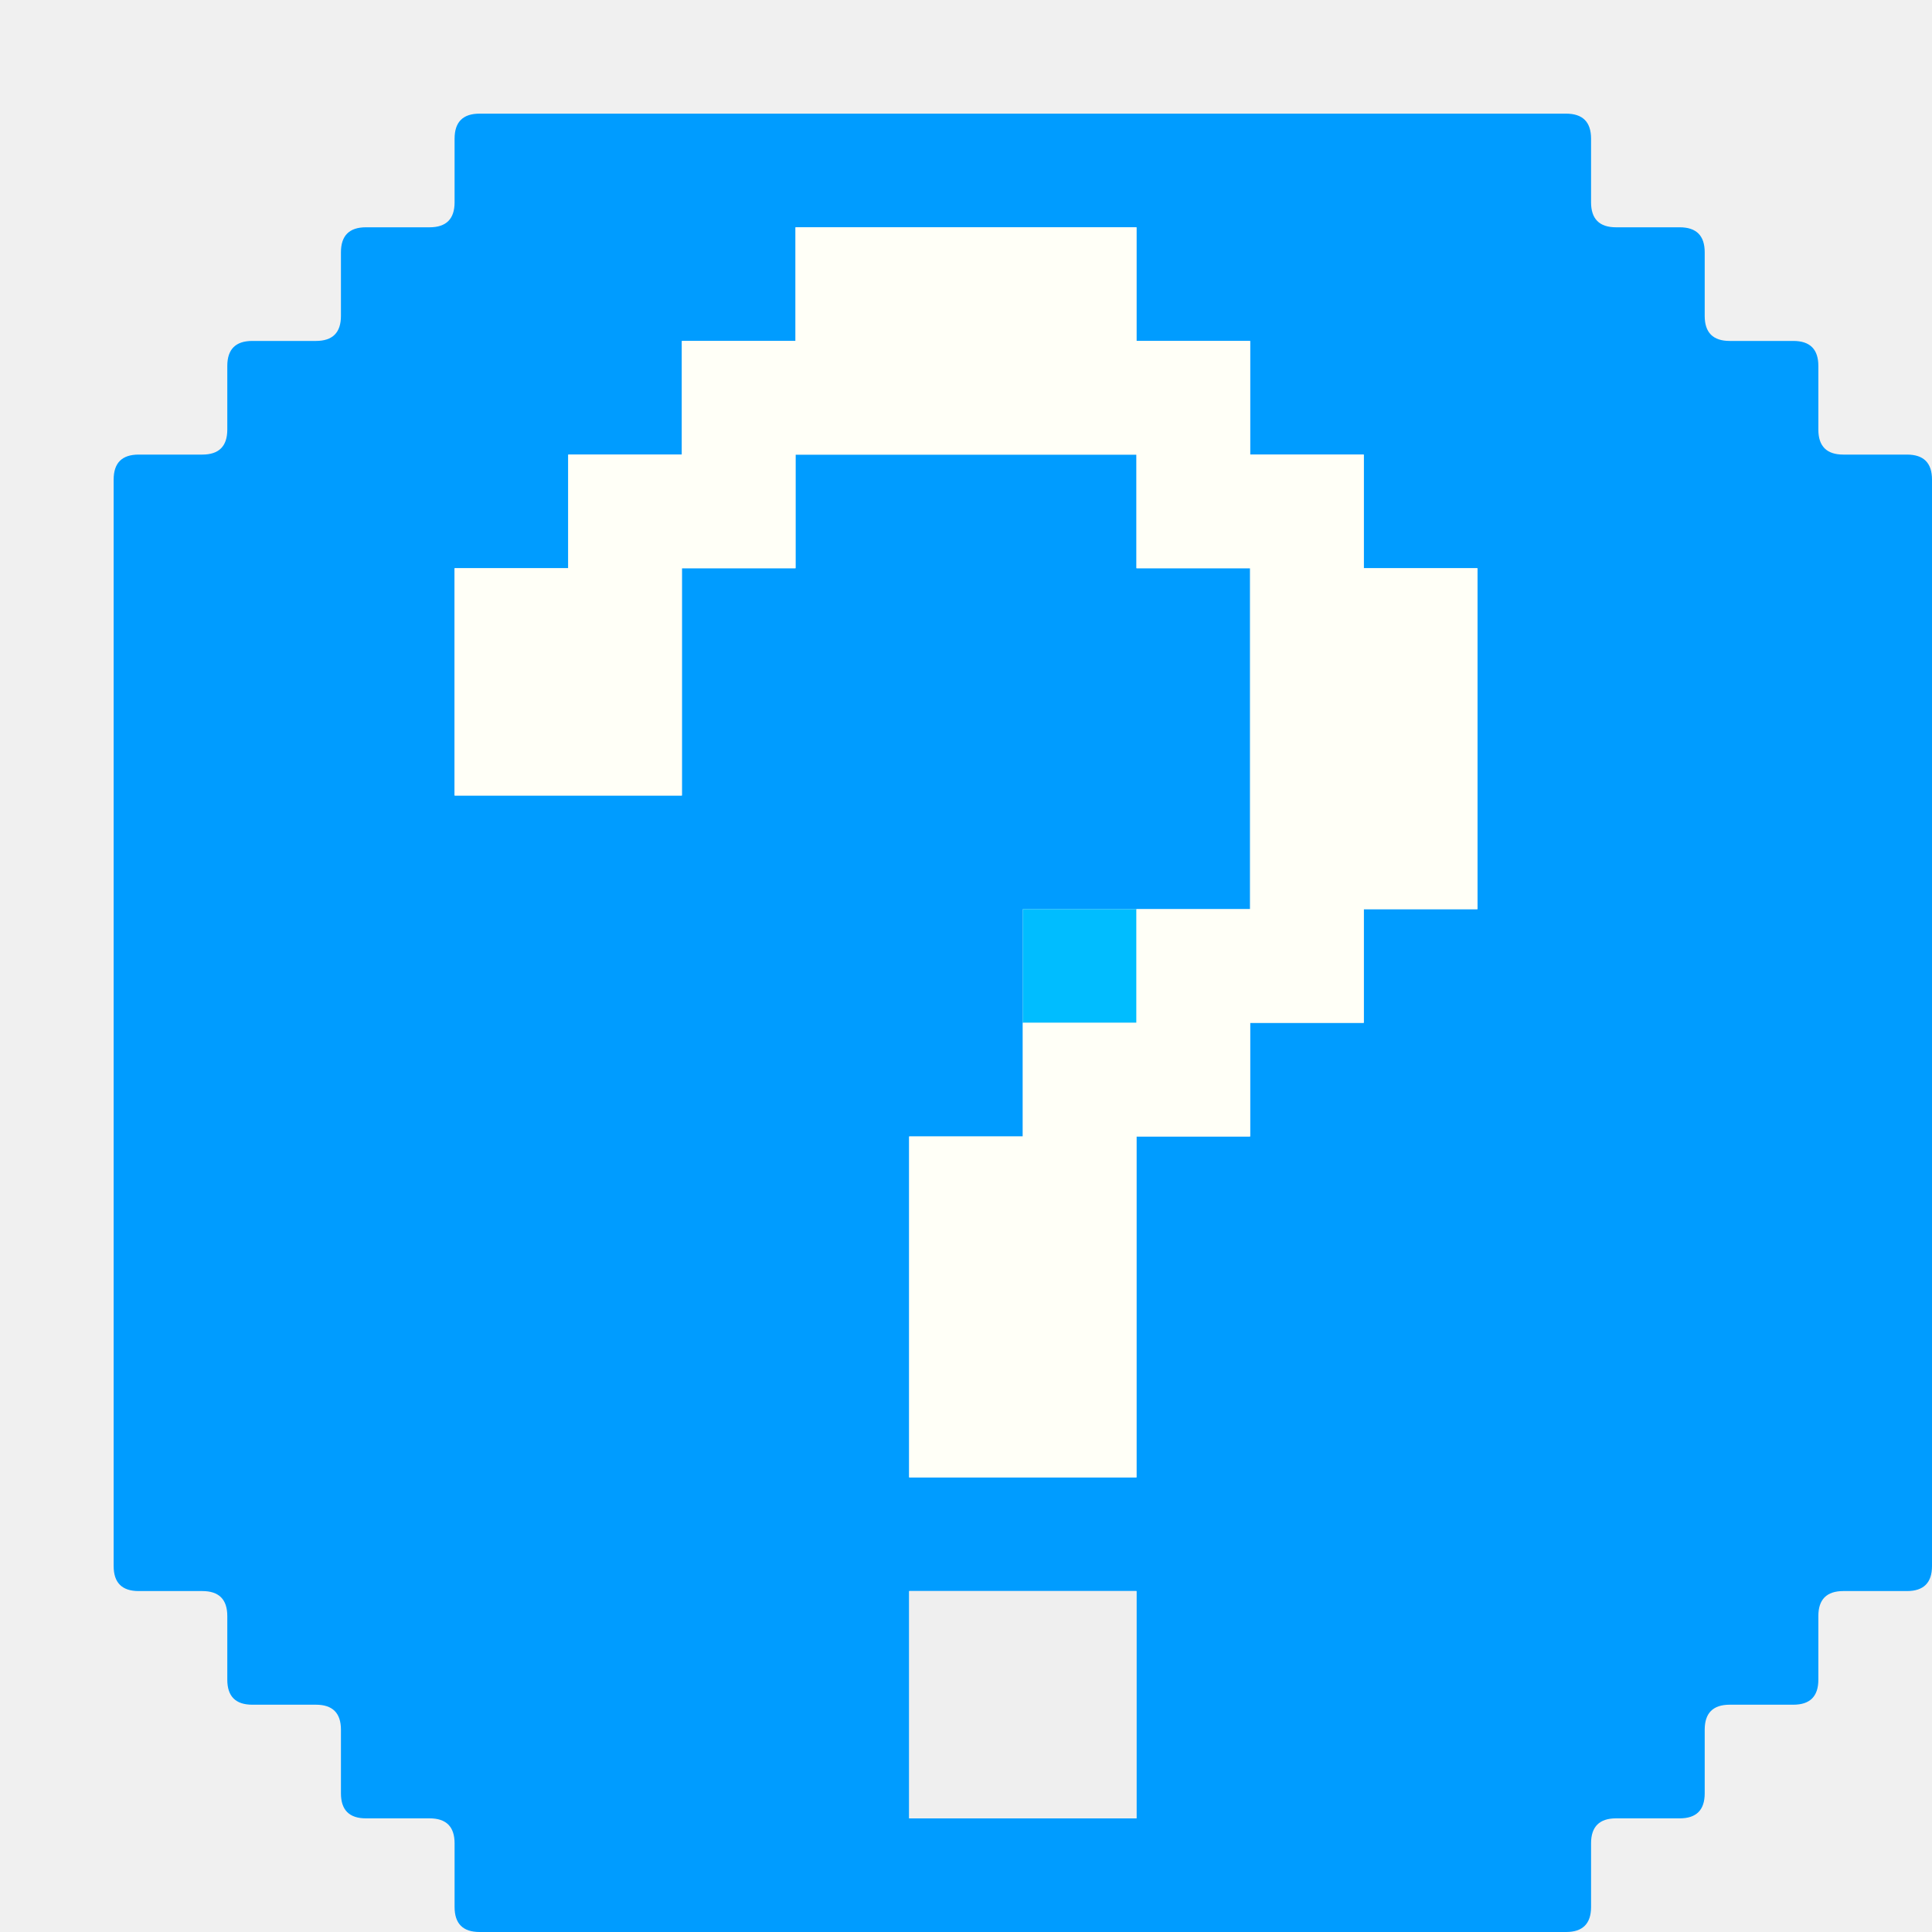
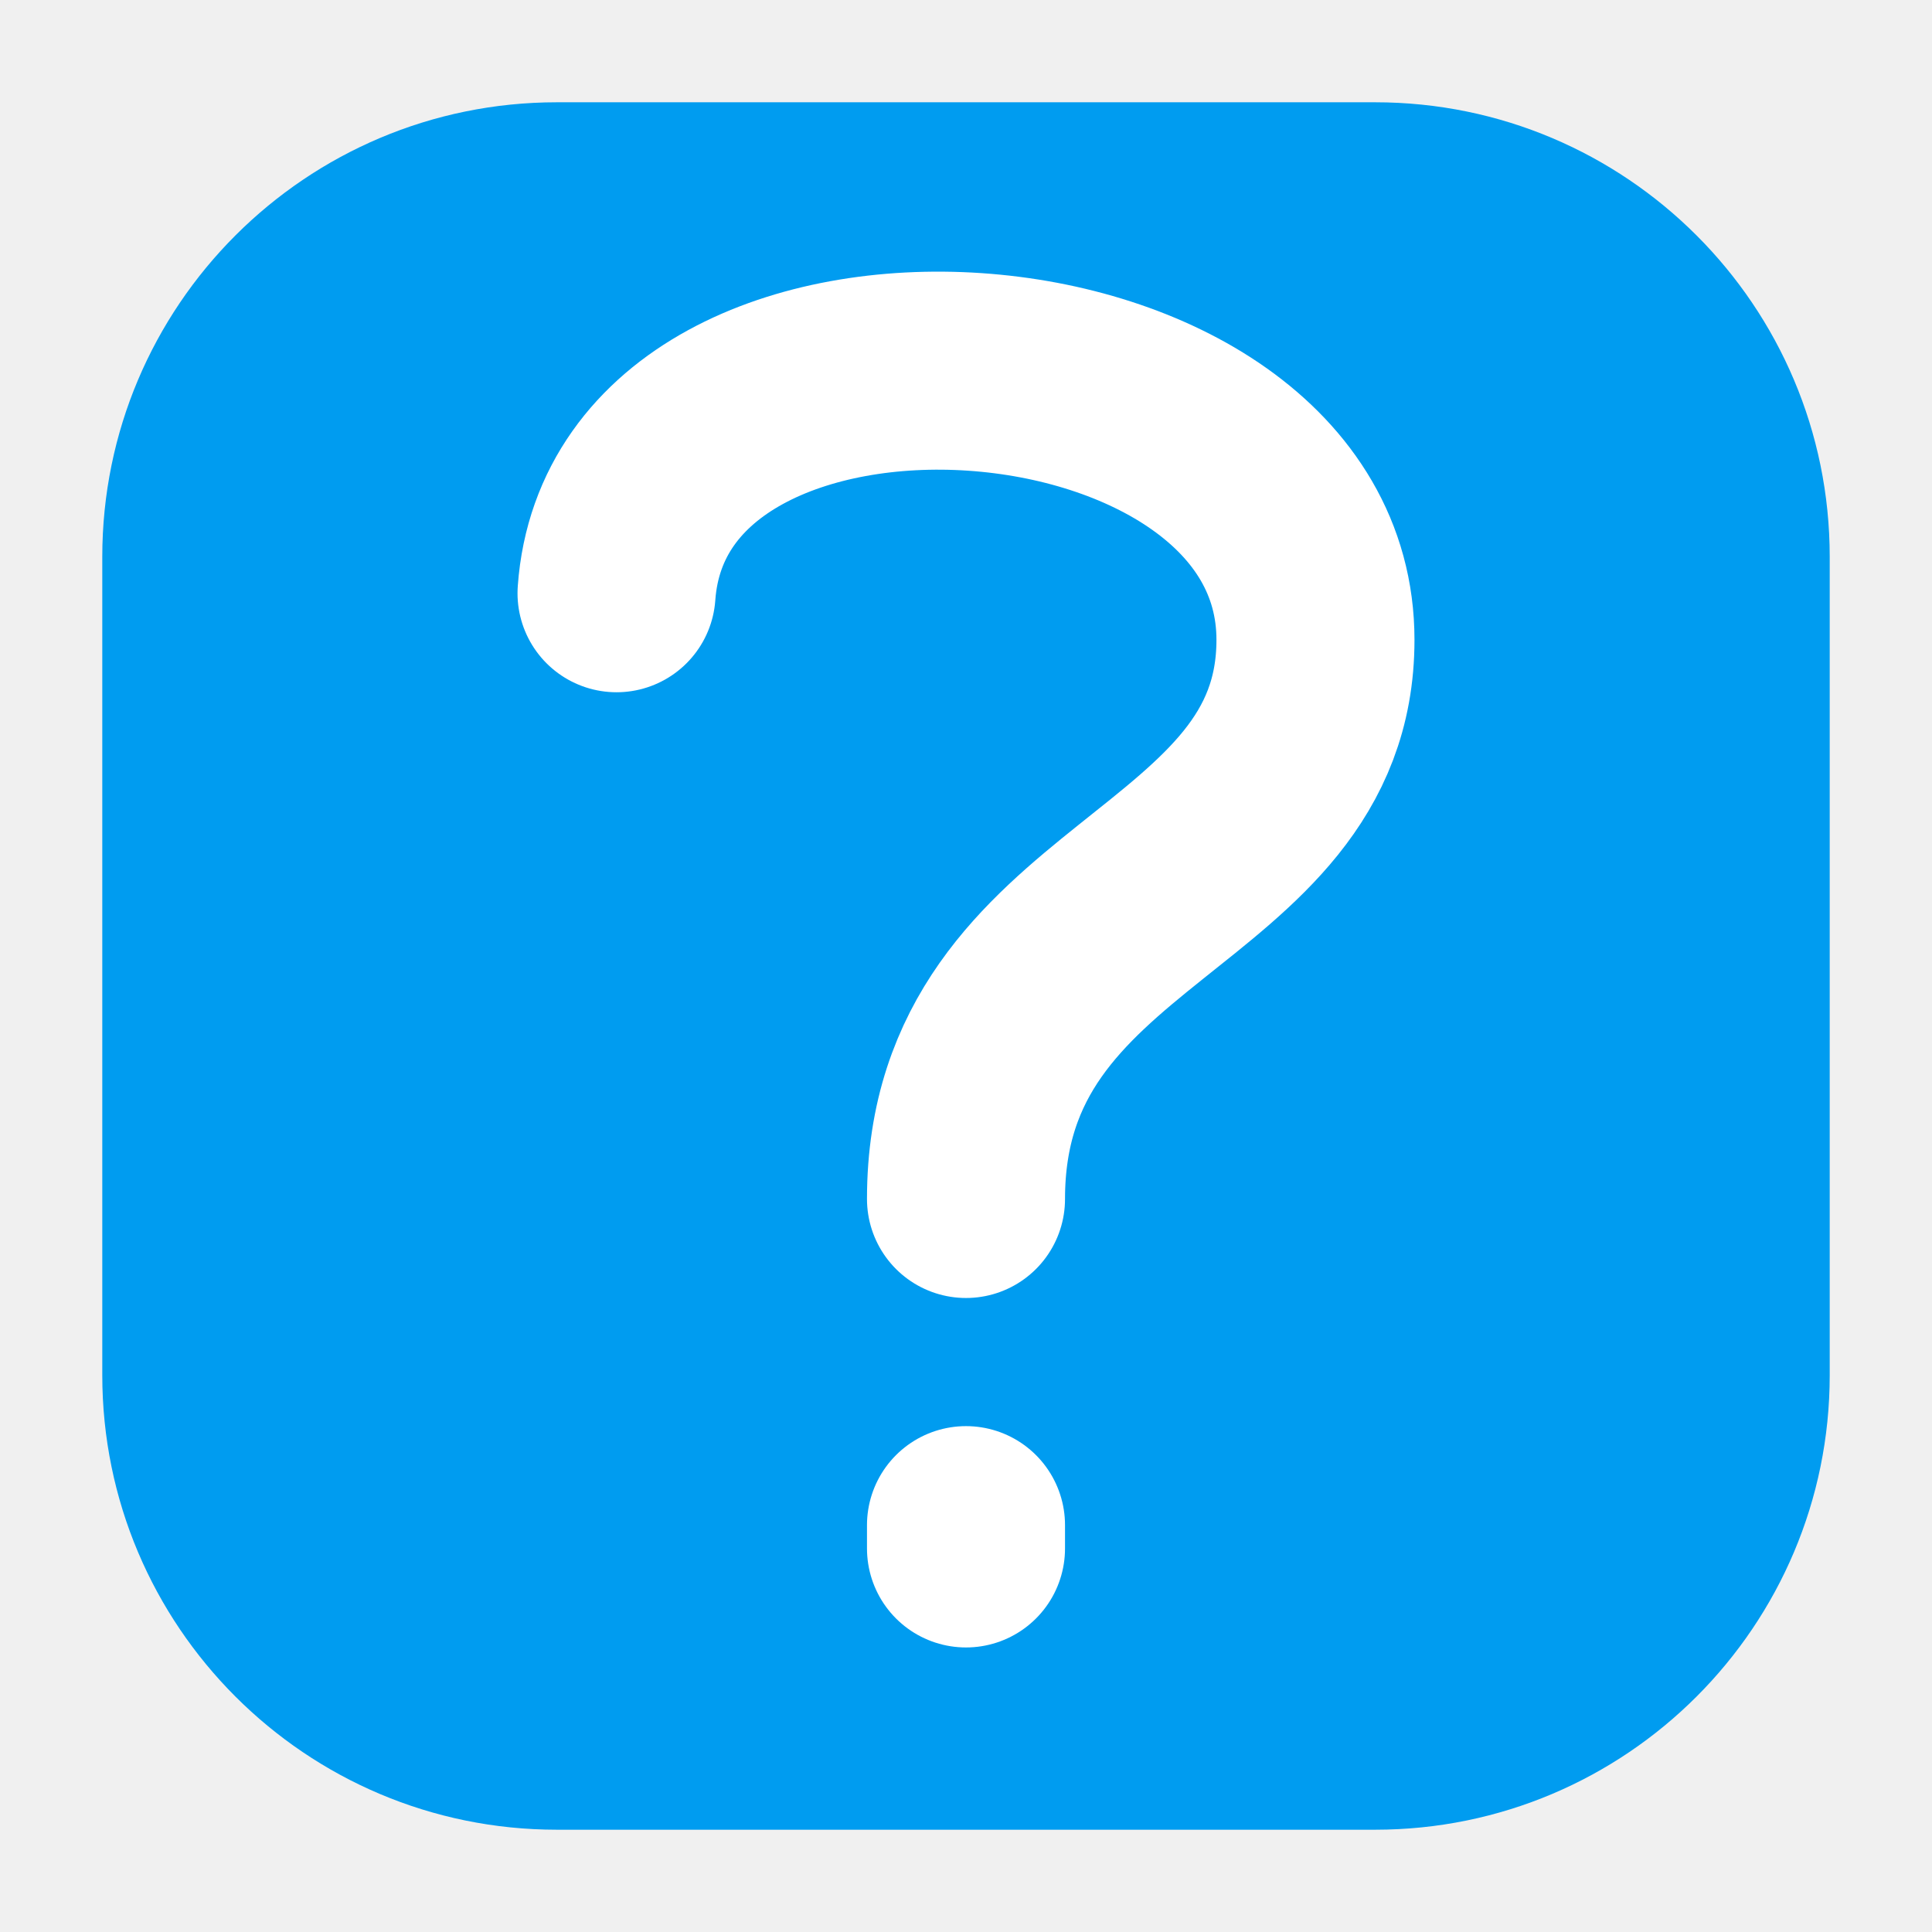
<svg xmlns="http://www.w3.org/2000/svg" viewBox="0 0 17 17">
-   <path fill="#009cff" fill-rule="evenodd" d="M1 4.22Q1 4 1.22 4L1.78 4Q2 4 2 3.78L2 3.22Q2 3 2.22 3L2.78 3Q3 3 3 2.78L3 2.22Q3 2 3.22 2L3.78 2Q4 2 4 1.78L4 1.22Q4 1 4.22 1L13.78 1Q14 1 14 1.22L14 1.78Q14 2 14.22 2L14.78 2Q15 2 15 2.22L15 2.78Q15 3 15.22 3L15.78 3Q16 3 16 3.22L16 3.78Q16 4 16.22 4L16.78 4Q17 4 17 4.22L17 13.78Q17 14 16.78 14L16.22 14Q16 14 16 14.22L16 14.78Q16 15 15.78 15L15.22 15Q15 15 15 15.22L15 15.78Q15 16 14.78 16L14.22 16Q14 16 14 16.22L14 16.78Q14 17 13.78 17L4.22 17Q4 17 4 16.78L4 16.22Q4 16 3.78 16L3.22 16Q3 16 3 15.78L3 15.22Q3 15 2.78 15L2.22 15Q2 15 2 14.78L2 14.22Q2 14 1.78 14L1.22 14Q1 14 1 13.78ZM4 5L4 7L6 7L6 5L7 5L7 4L10 4L10 5L11 5L11 8L9 8L9 10L8 10L8 13L10 13L10 10L11 10L11 9L12 9L12 8L13 8L13 5L12 5L12 4L11 4L11 3L10 3L10 2L7 2L7 3L6 3L6 4L5 4L5 5ZM8 14L8 16L10 16L10 14Z" />
-   <path fill="#00bdff" fill-rule="evenodd" d="M9 8L10 8L10 9L9 9Z" />
-   <path fill="#efefef" fill-rule="evenodd" d="M8 14L10 14L10 16L8 16Z" />
-   <path fill="#fffff7" fill-rule="evenodd" d="M4 5L5 5L5 4L6 4L6 3L7 3L7 2L10 2L10 3L11 3L11 4L12 4L12 5L13 5L13 8L12 8L12 9L11 9L11 10L10 10L10 13L8 13L8 10L9 10L9 9L10 9L10 8L11 8L11 5L10 5L10 4L7 4L7 5L6 5L6 7L4 7Z" />
+   <rect x="0.9" y="0.9" width="15.2" height="15.2" rx="4" fill="#009cf0" />
+   <g transform="translate(5.425 3.375) scale(2.05)">
+     <path d="M0 .9C.1-.5 3-.3 3 1.1c0 1.1-1.5 1.1-1.5 2.4m0 1.4v.1" fill="none" stroke="#fff" stroke-width="0.85" stroke-linejoin="round" stroke-linecap="round" />
+   </g>
</svg>
